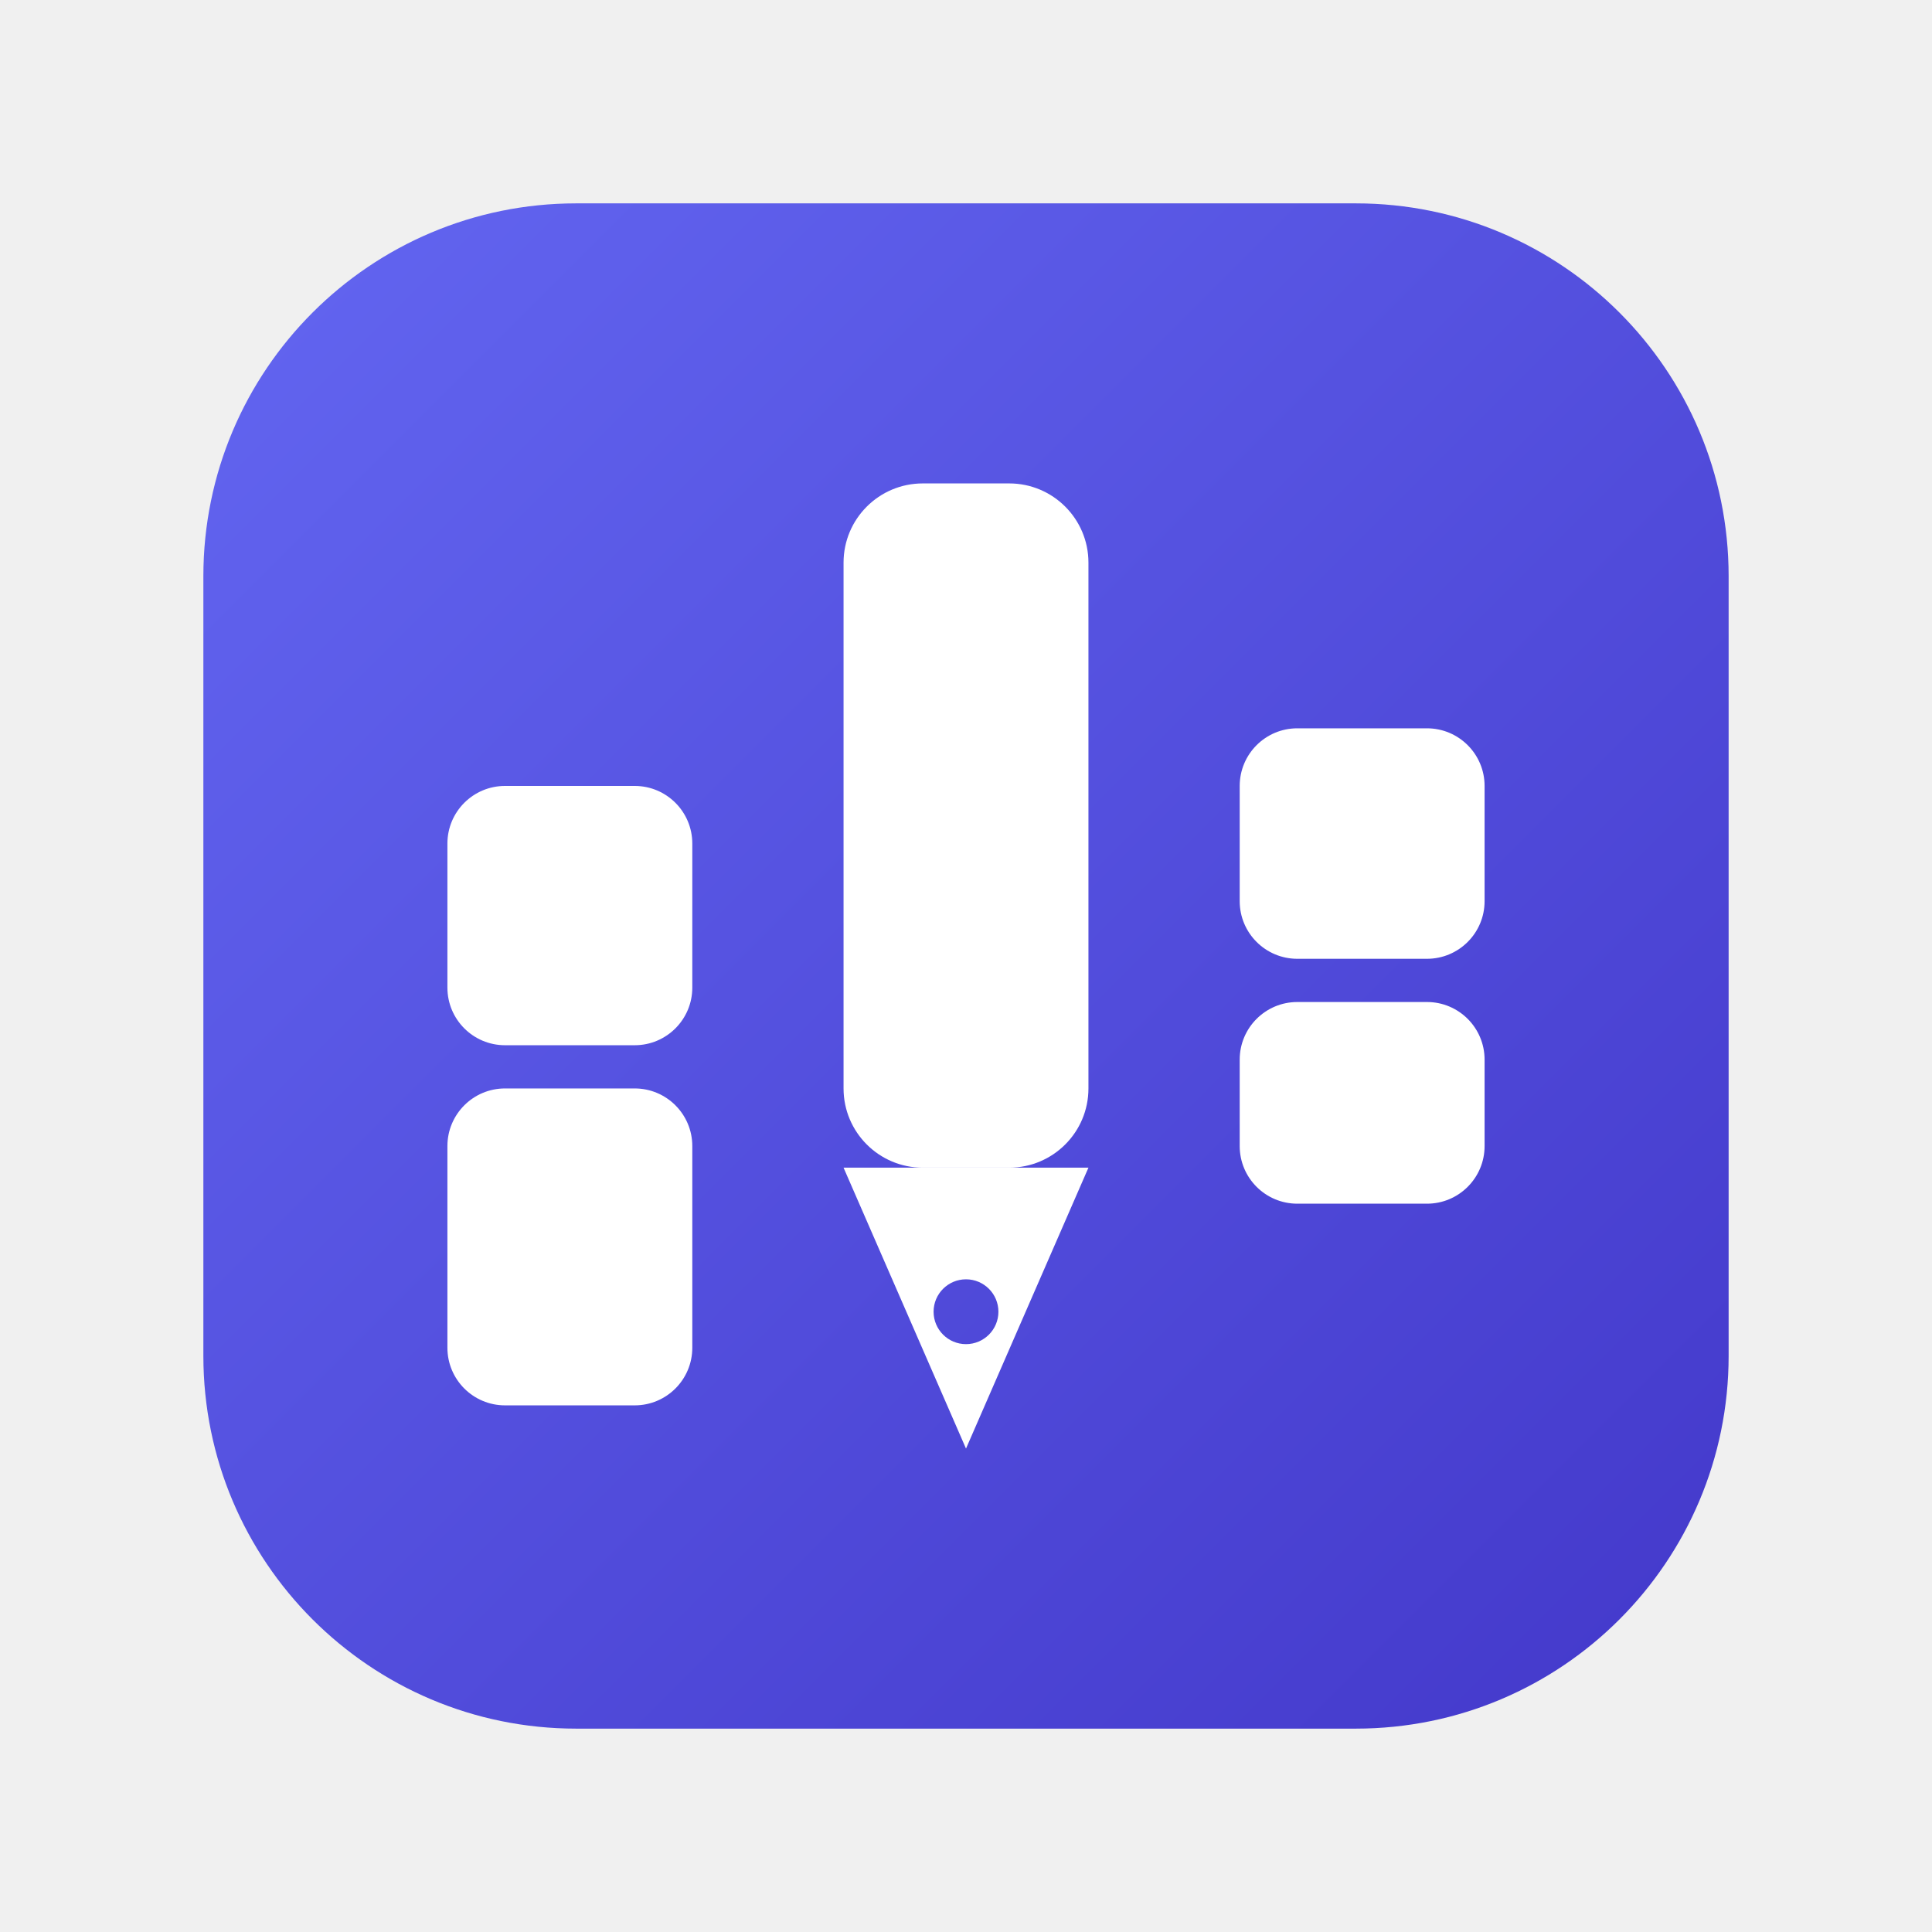
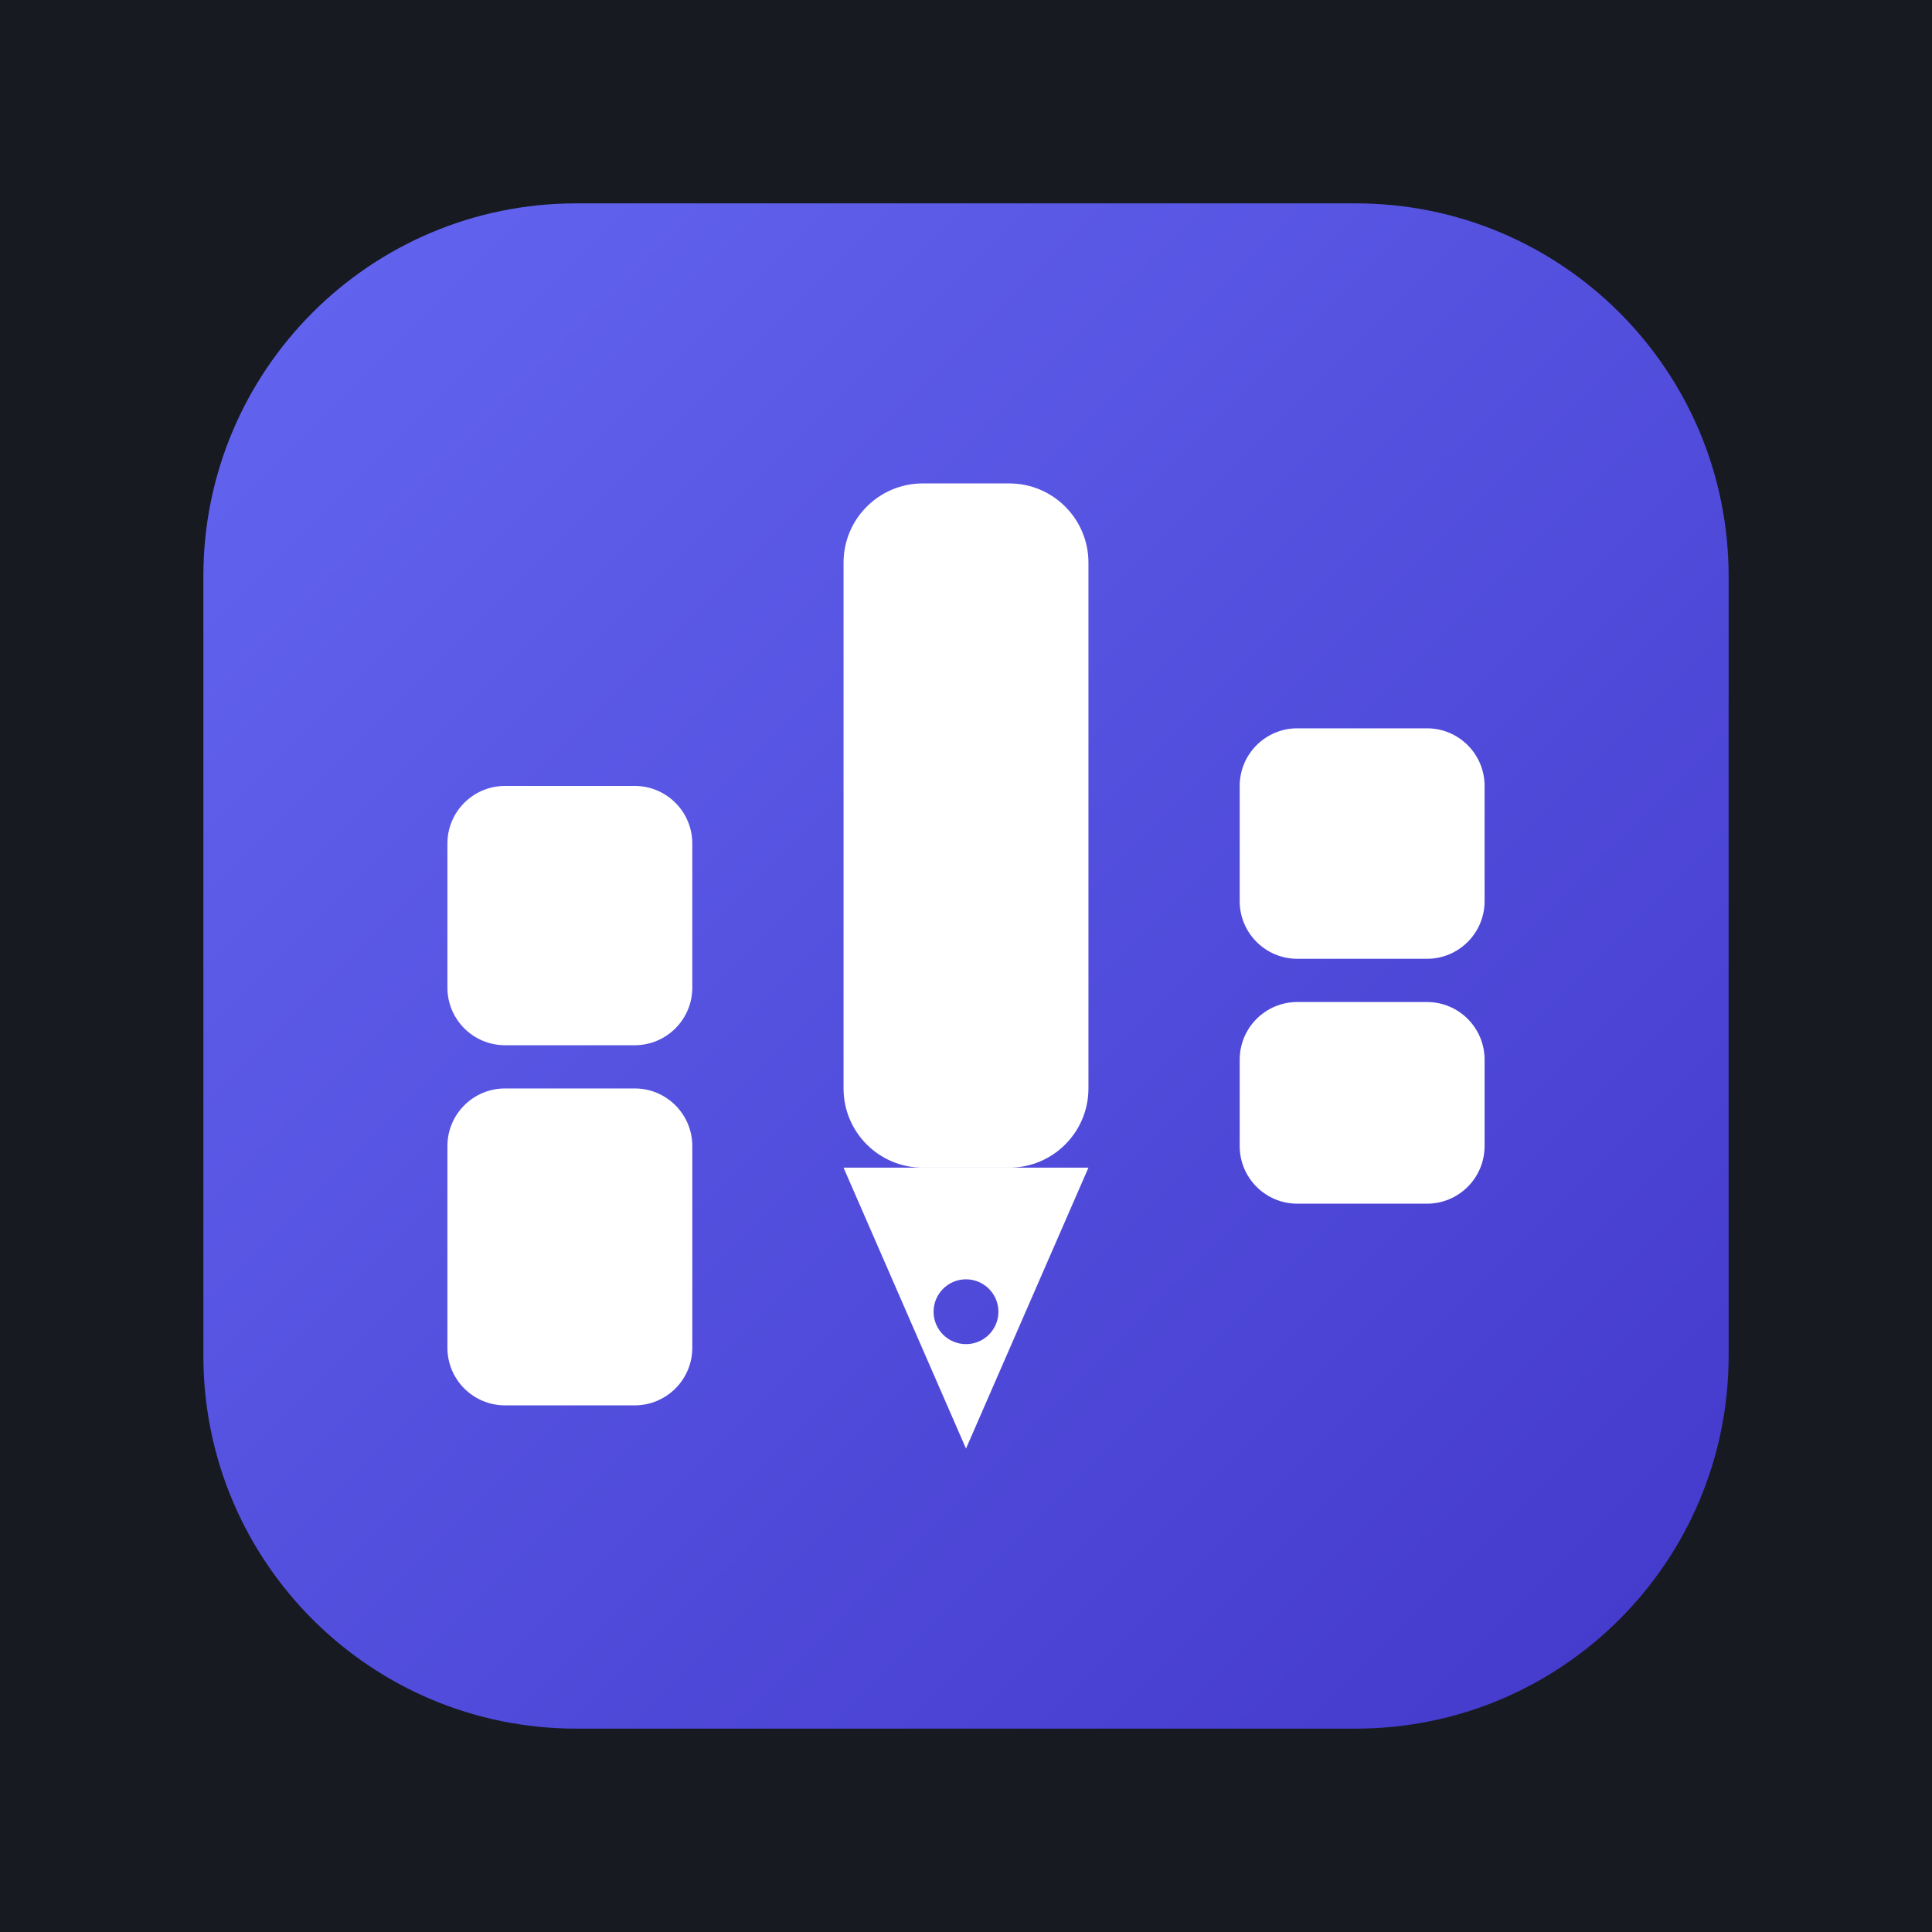
<svg xmlns="http://www.w3.org/2000/svg" width="456" height="456" viewBox="0 0 456 456" version="1.1">
+   <rect x="-8" y="-8" width="472" height="472" fill="#171A21" />
  <defs>
    <linearGradient id="tile" x1="48" y1="48" x2="408" y2="408" gradientUnits="userSpaceOnUse">
      <stop offset="0" stop-color="#6366F1" />
      <stop offset="1" stop-color="#4338CA" />
    </linearGradient>
  </defs>
  <rect x="48" y="48" width="360" height="360" rx="88" fill="url(#tile)" />
  <g transform="translate(34.2,34.2) scale(0.85)">
    <g fill="#FFFFFF">
      <rect x="84" y="178" width="68" height="72" rx="16" />
      <rect x="84" y="262" width="68" height="88" rx="16" />
      <rect x="304" y="162" width="68" height="64" rx="16" />
      <rect x="304" y="238" width="68" height="56" rx="16" />
      <rect x="194" y="94" width="68" height="190" rx="22" />
      <path fill-rule="evenodd" d="M194,284 L262,284 L228,362 Z M228,324 m-9,0 a9,9 0 1,0 18,0 a9,9 0 1,0 -18,0 Z" />
    </g>
  </g>
</svg>
